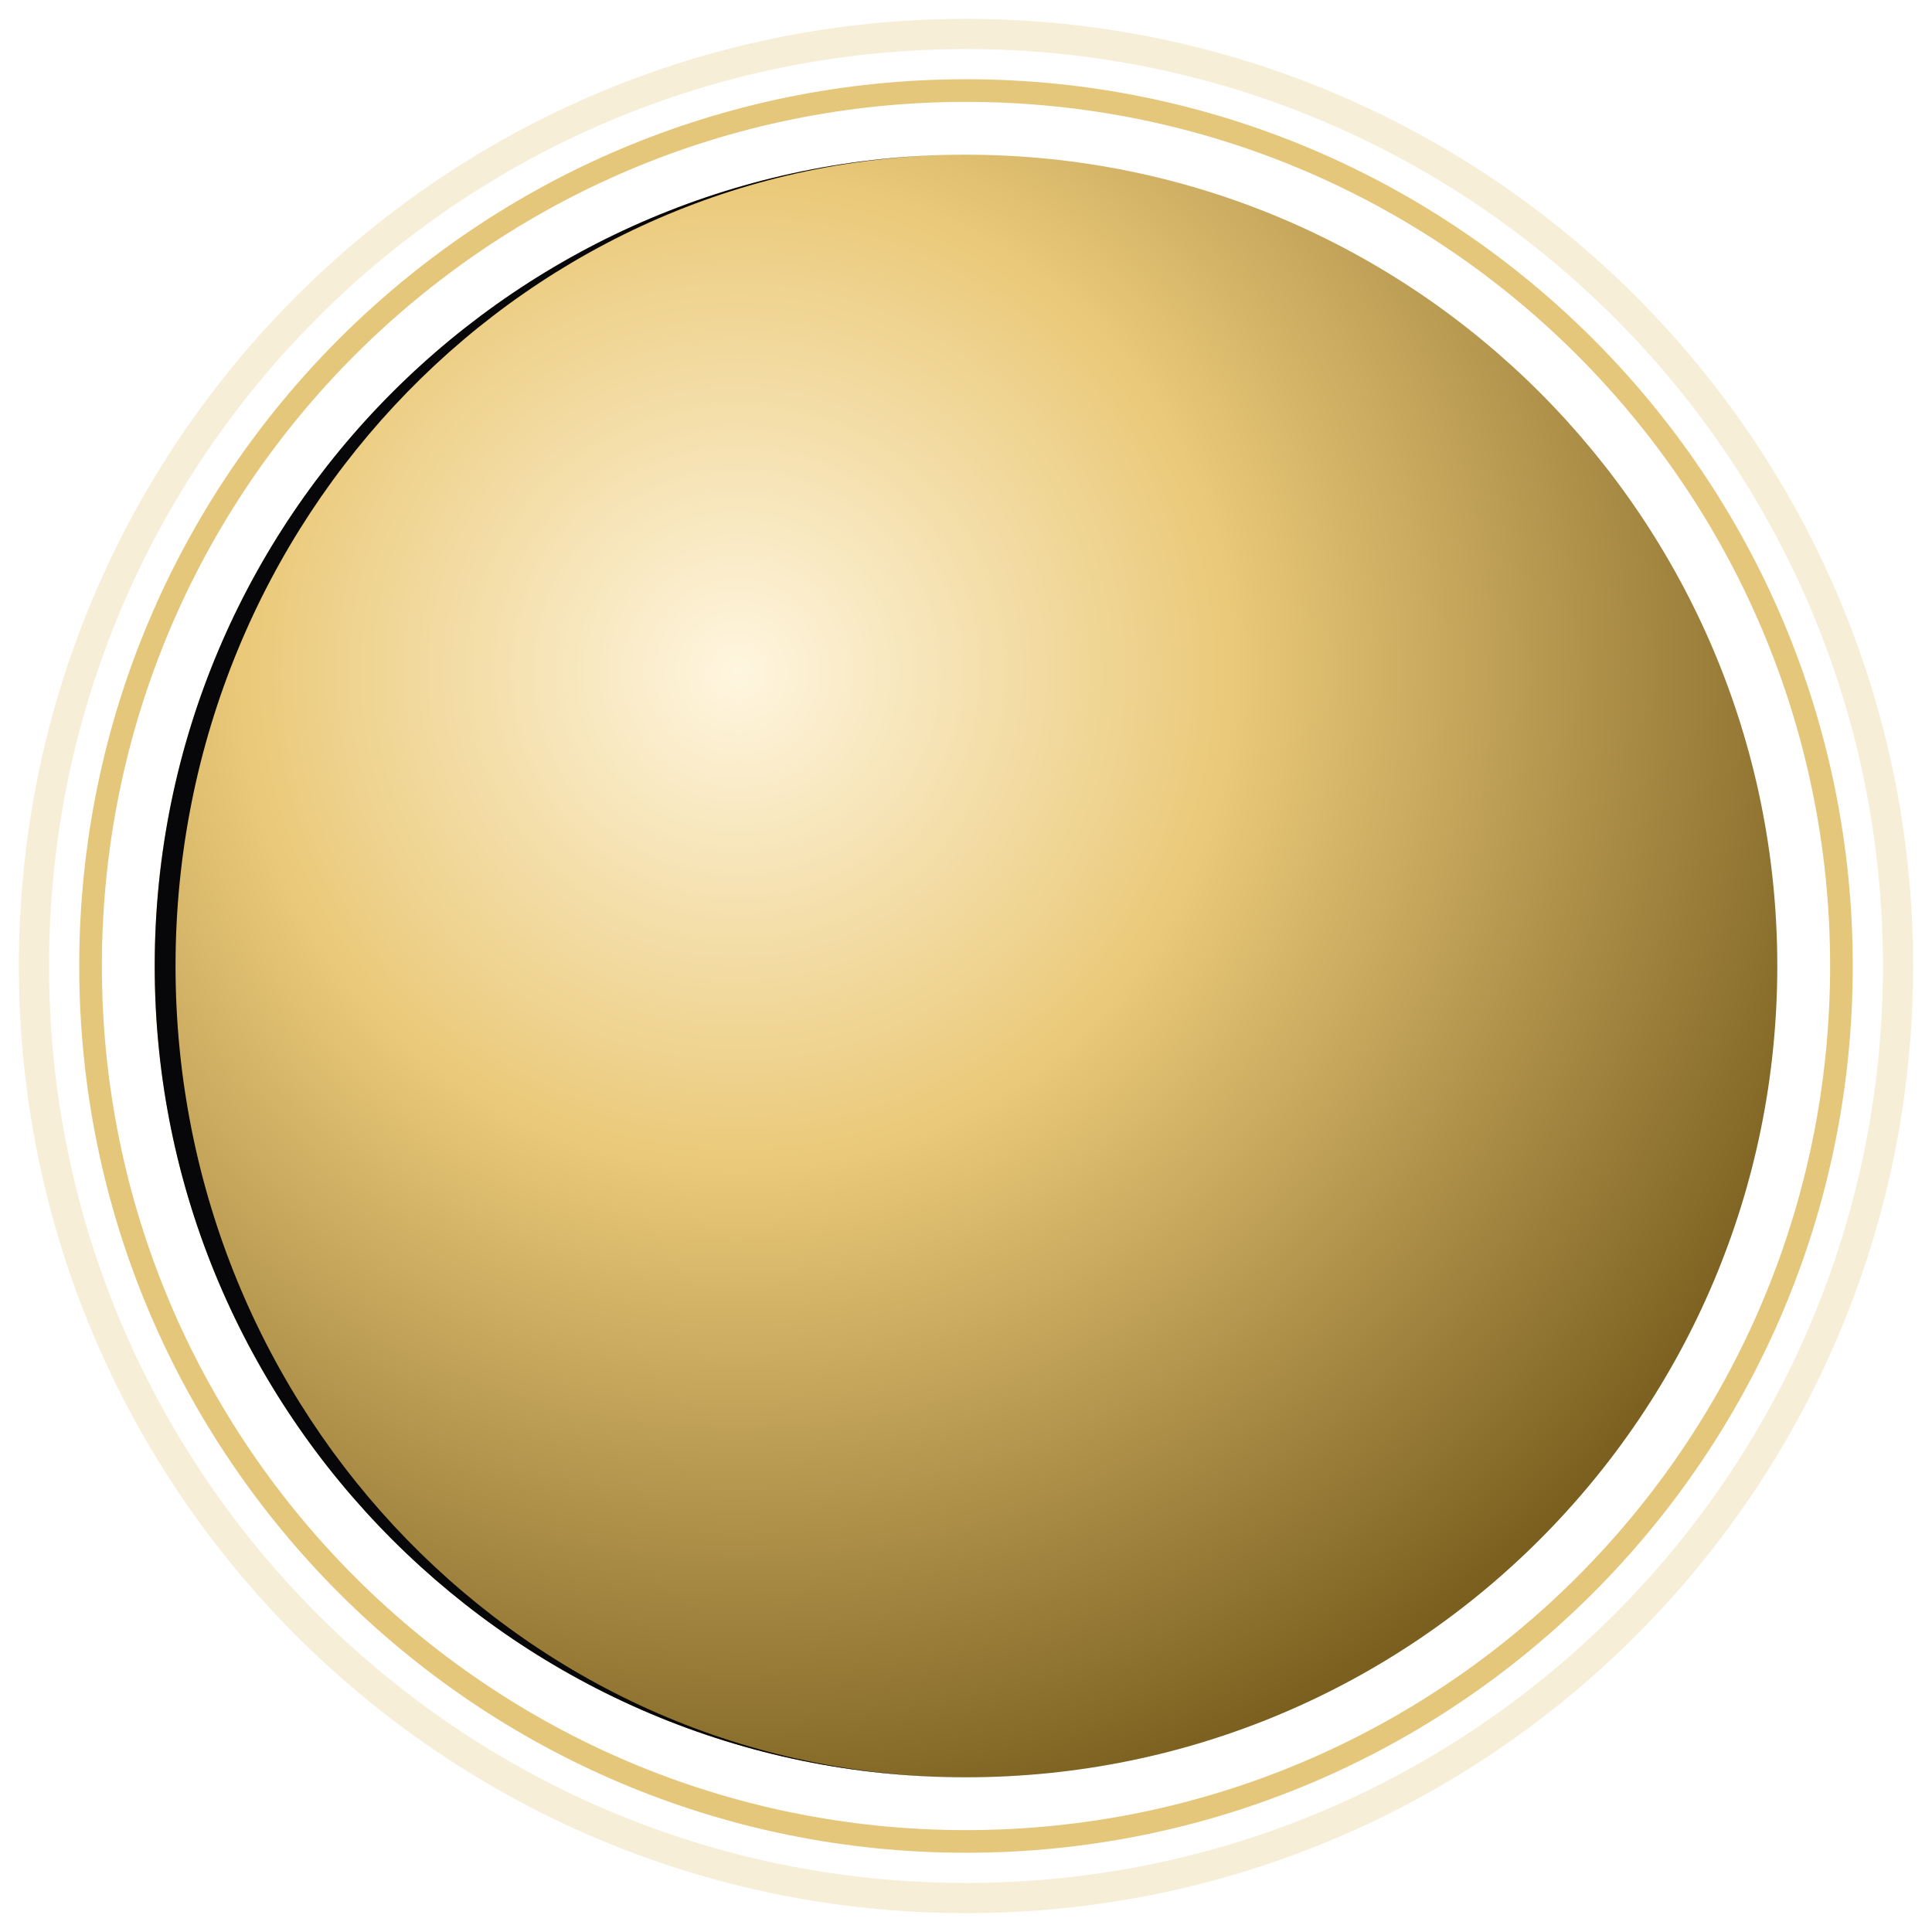
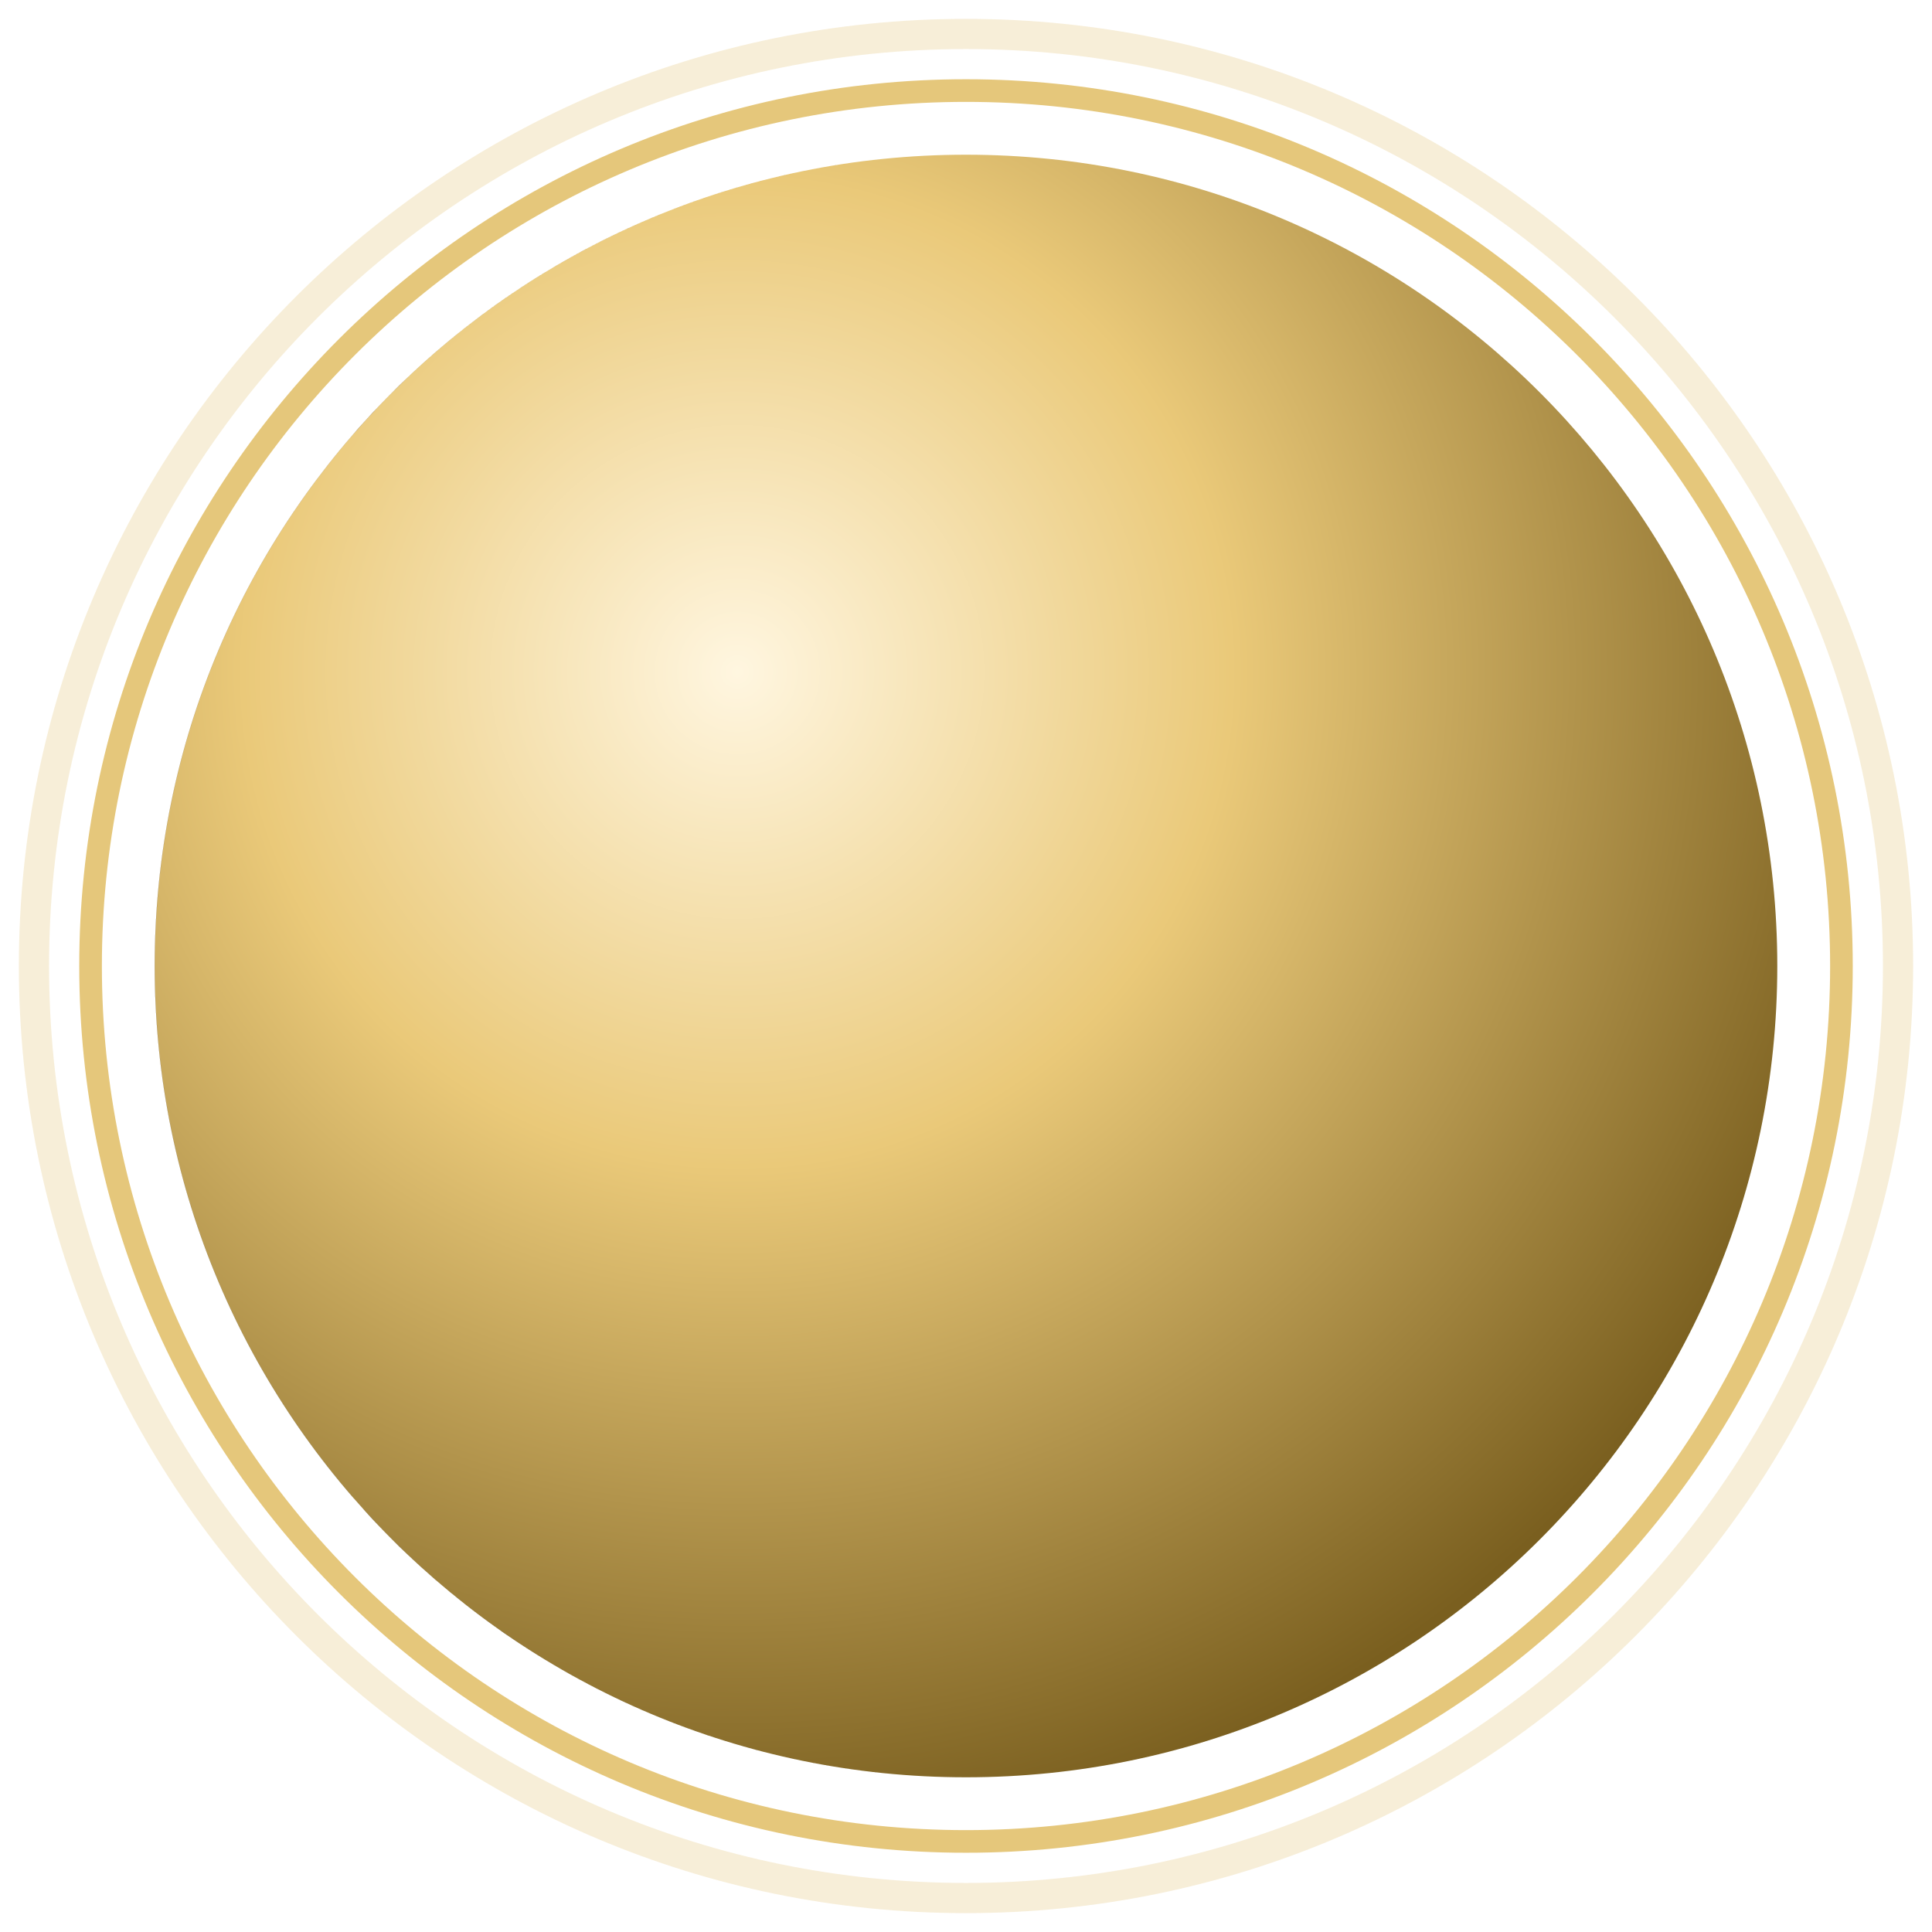
<svg xmlns="http://www.w3.org/2000/svg" viewBox="0 0 512 512" width="512" height="512">
  <defs>
    <radialGradient id="moonGold" cx="36%" cy="32%" r="72%">
      <stop offset="0%" stop-color="#FFF6E0" />
      <stop offset="42%" stop-color="#EAC979" />
      <stop offset="100%" stop-color="#7A5F1F" />
    </radialGradient>
  </defs>
  <circle cx="256" cy="256" r="215" fill="url(#moonGold)" />
-   <path d="M 256 41 A 215 215 0 0 0 256 471 A 209.482 215 0 0 1 256 41 Z" fill="#070608" fill-opacity="1.0" />
+   <path d="M 256 41 A 215 215 0 0 0 256 471 A 214.983 215 0 0 1 256 41 Z" fill="#070608" fill-opacity="1.0" />
  <circle cx="256" cy="256" r="247" fill="none" stroke="#E5C77B" stroke-opacity="0.3" stroke-width="8.0" />
  <circle cx="256" cy="256" r="232" fill="none" stroke="#E5C77B" stroke-opacity="1.0" stroke-width="6.0" />
</svg>
